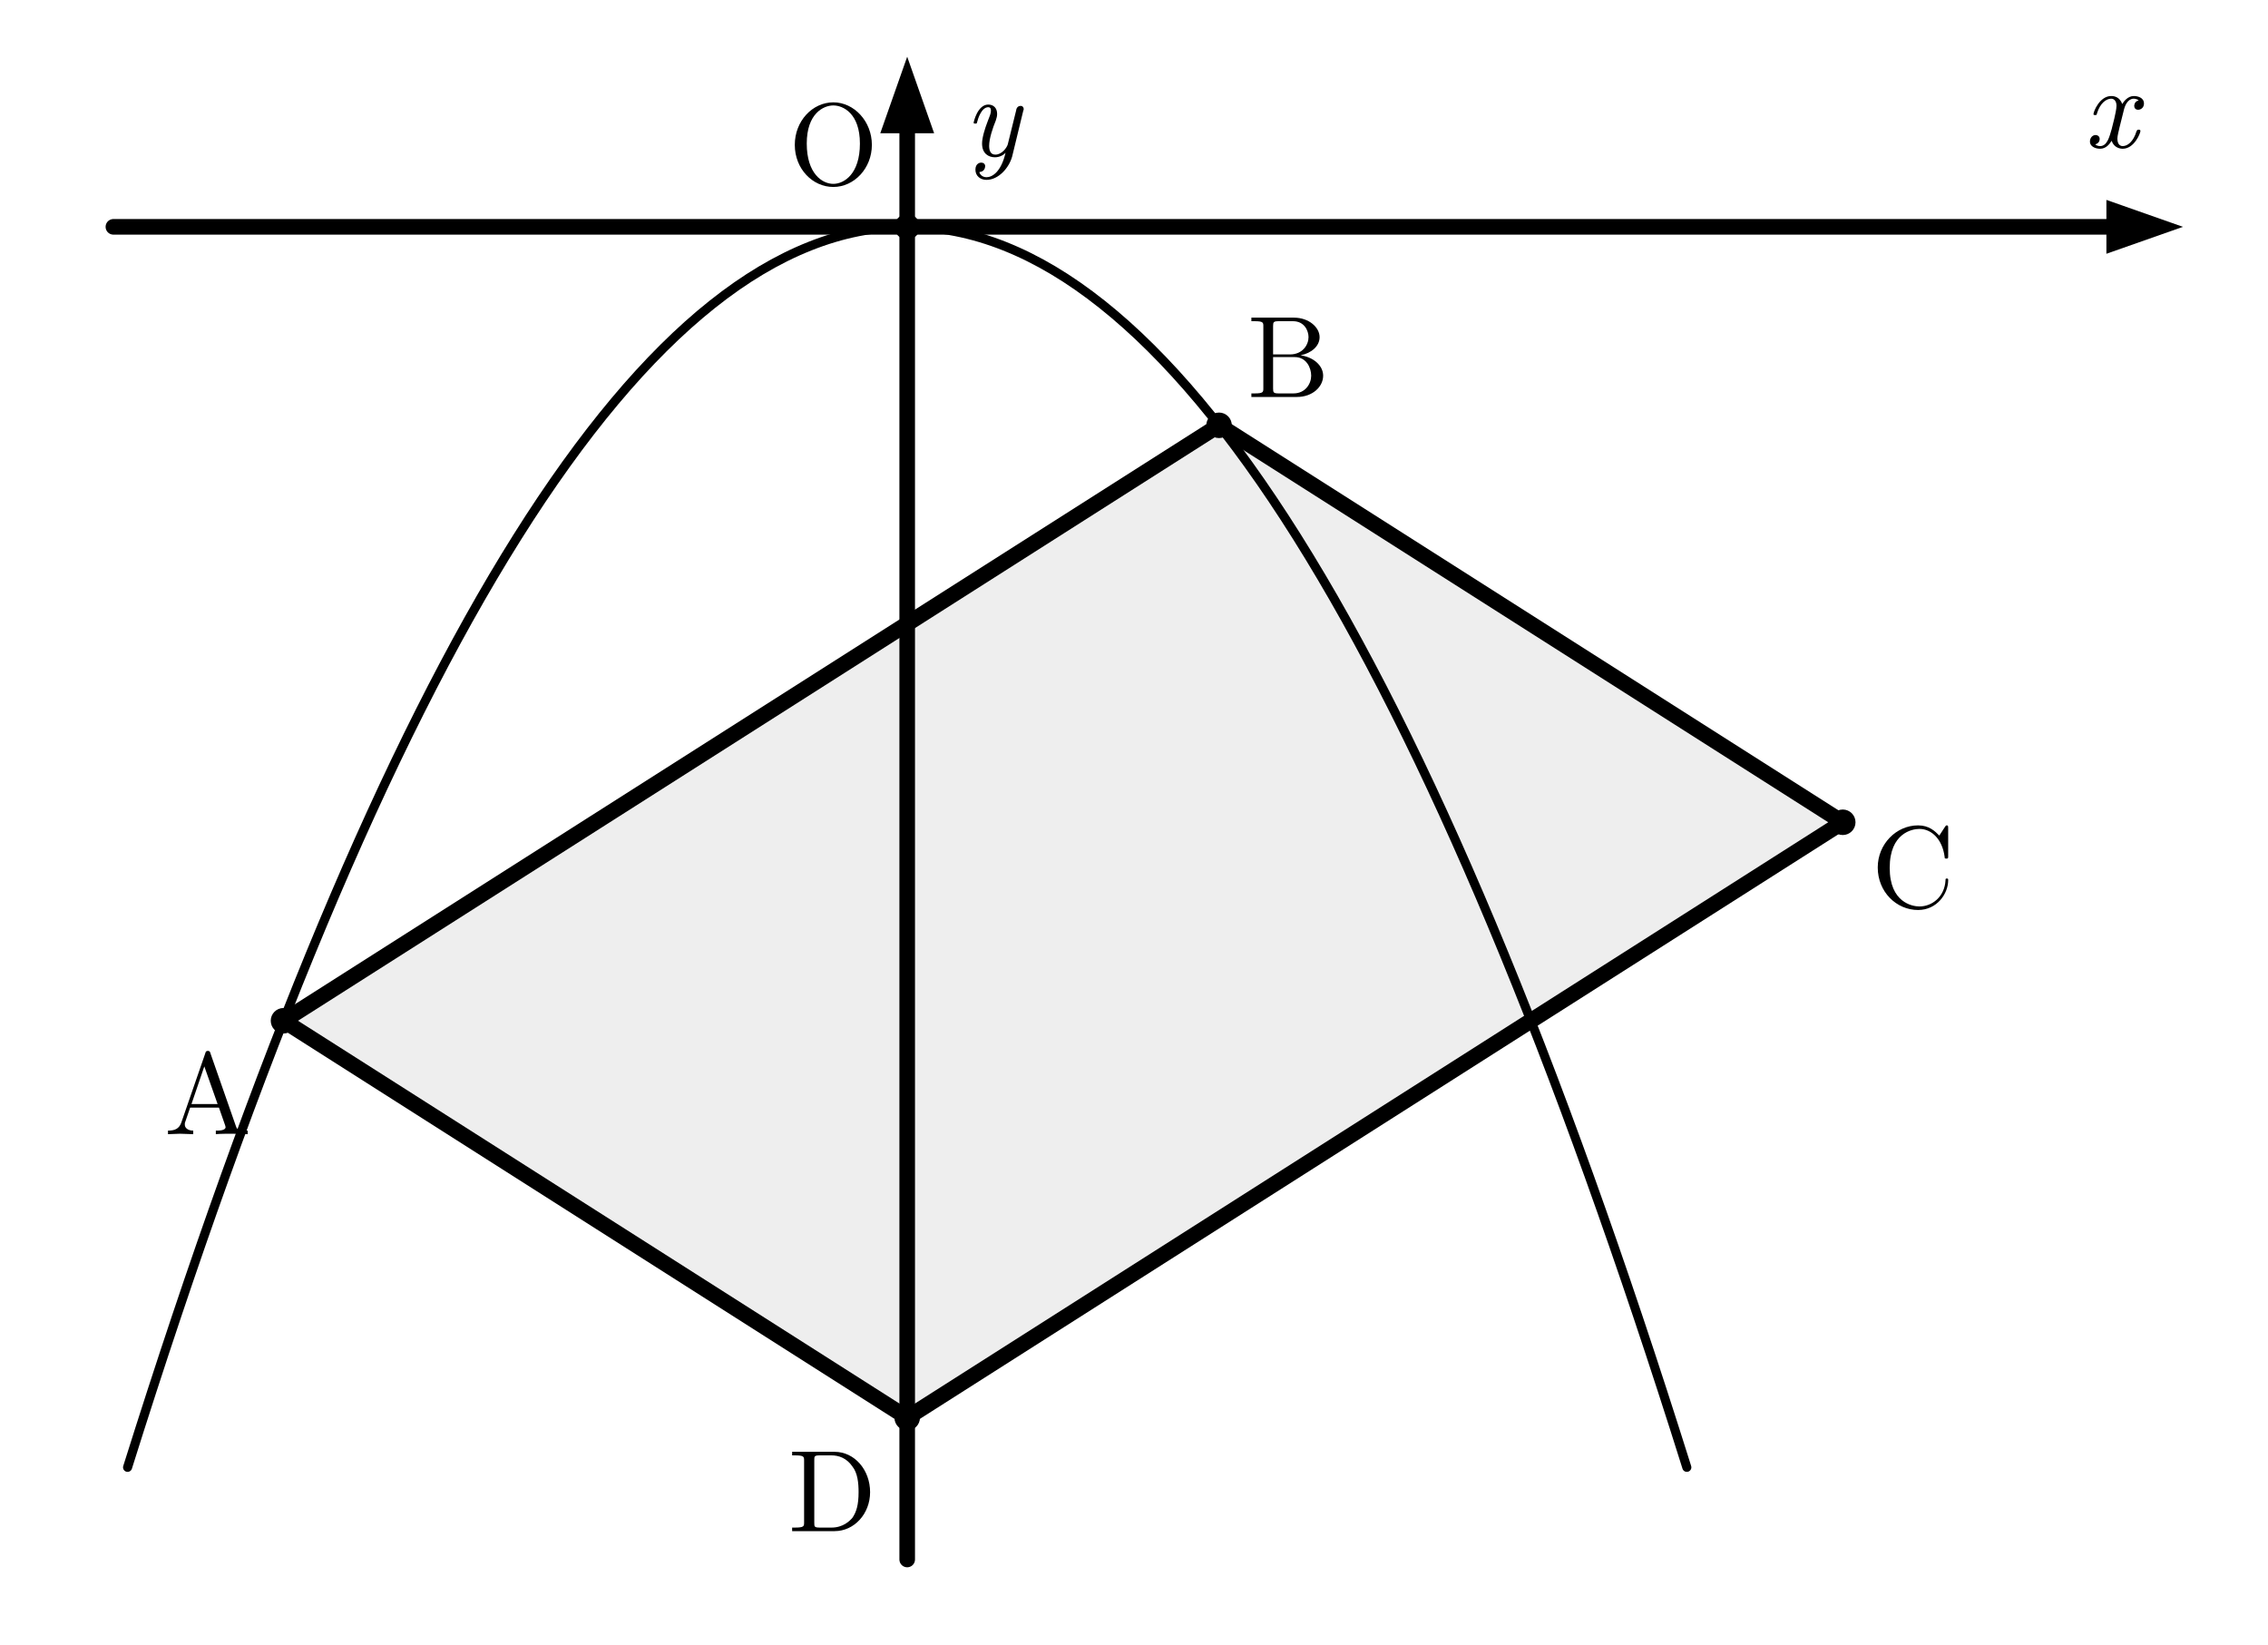
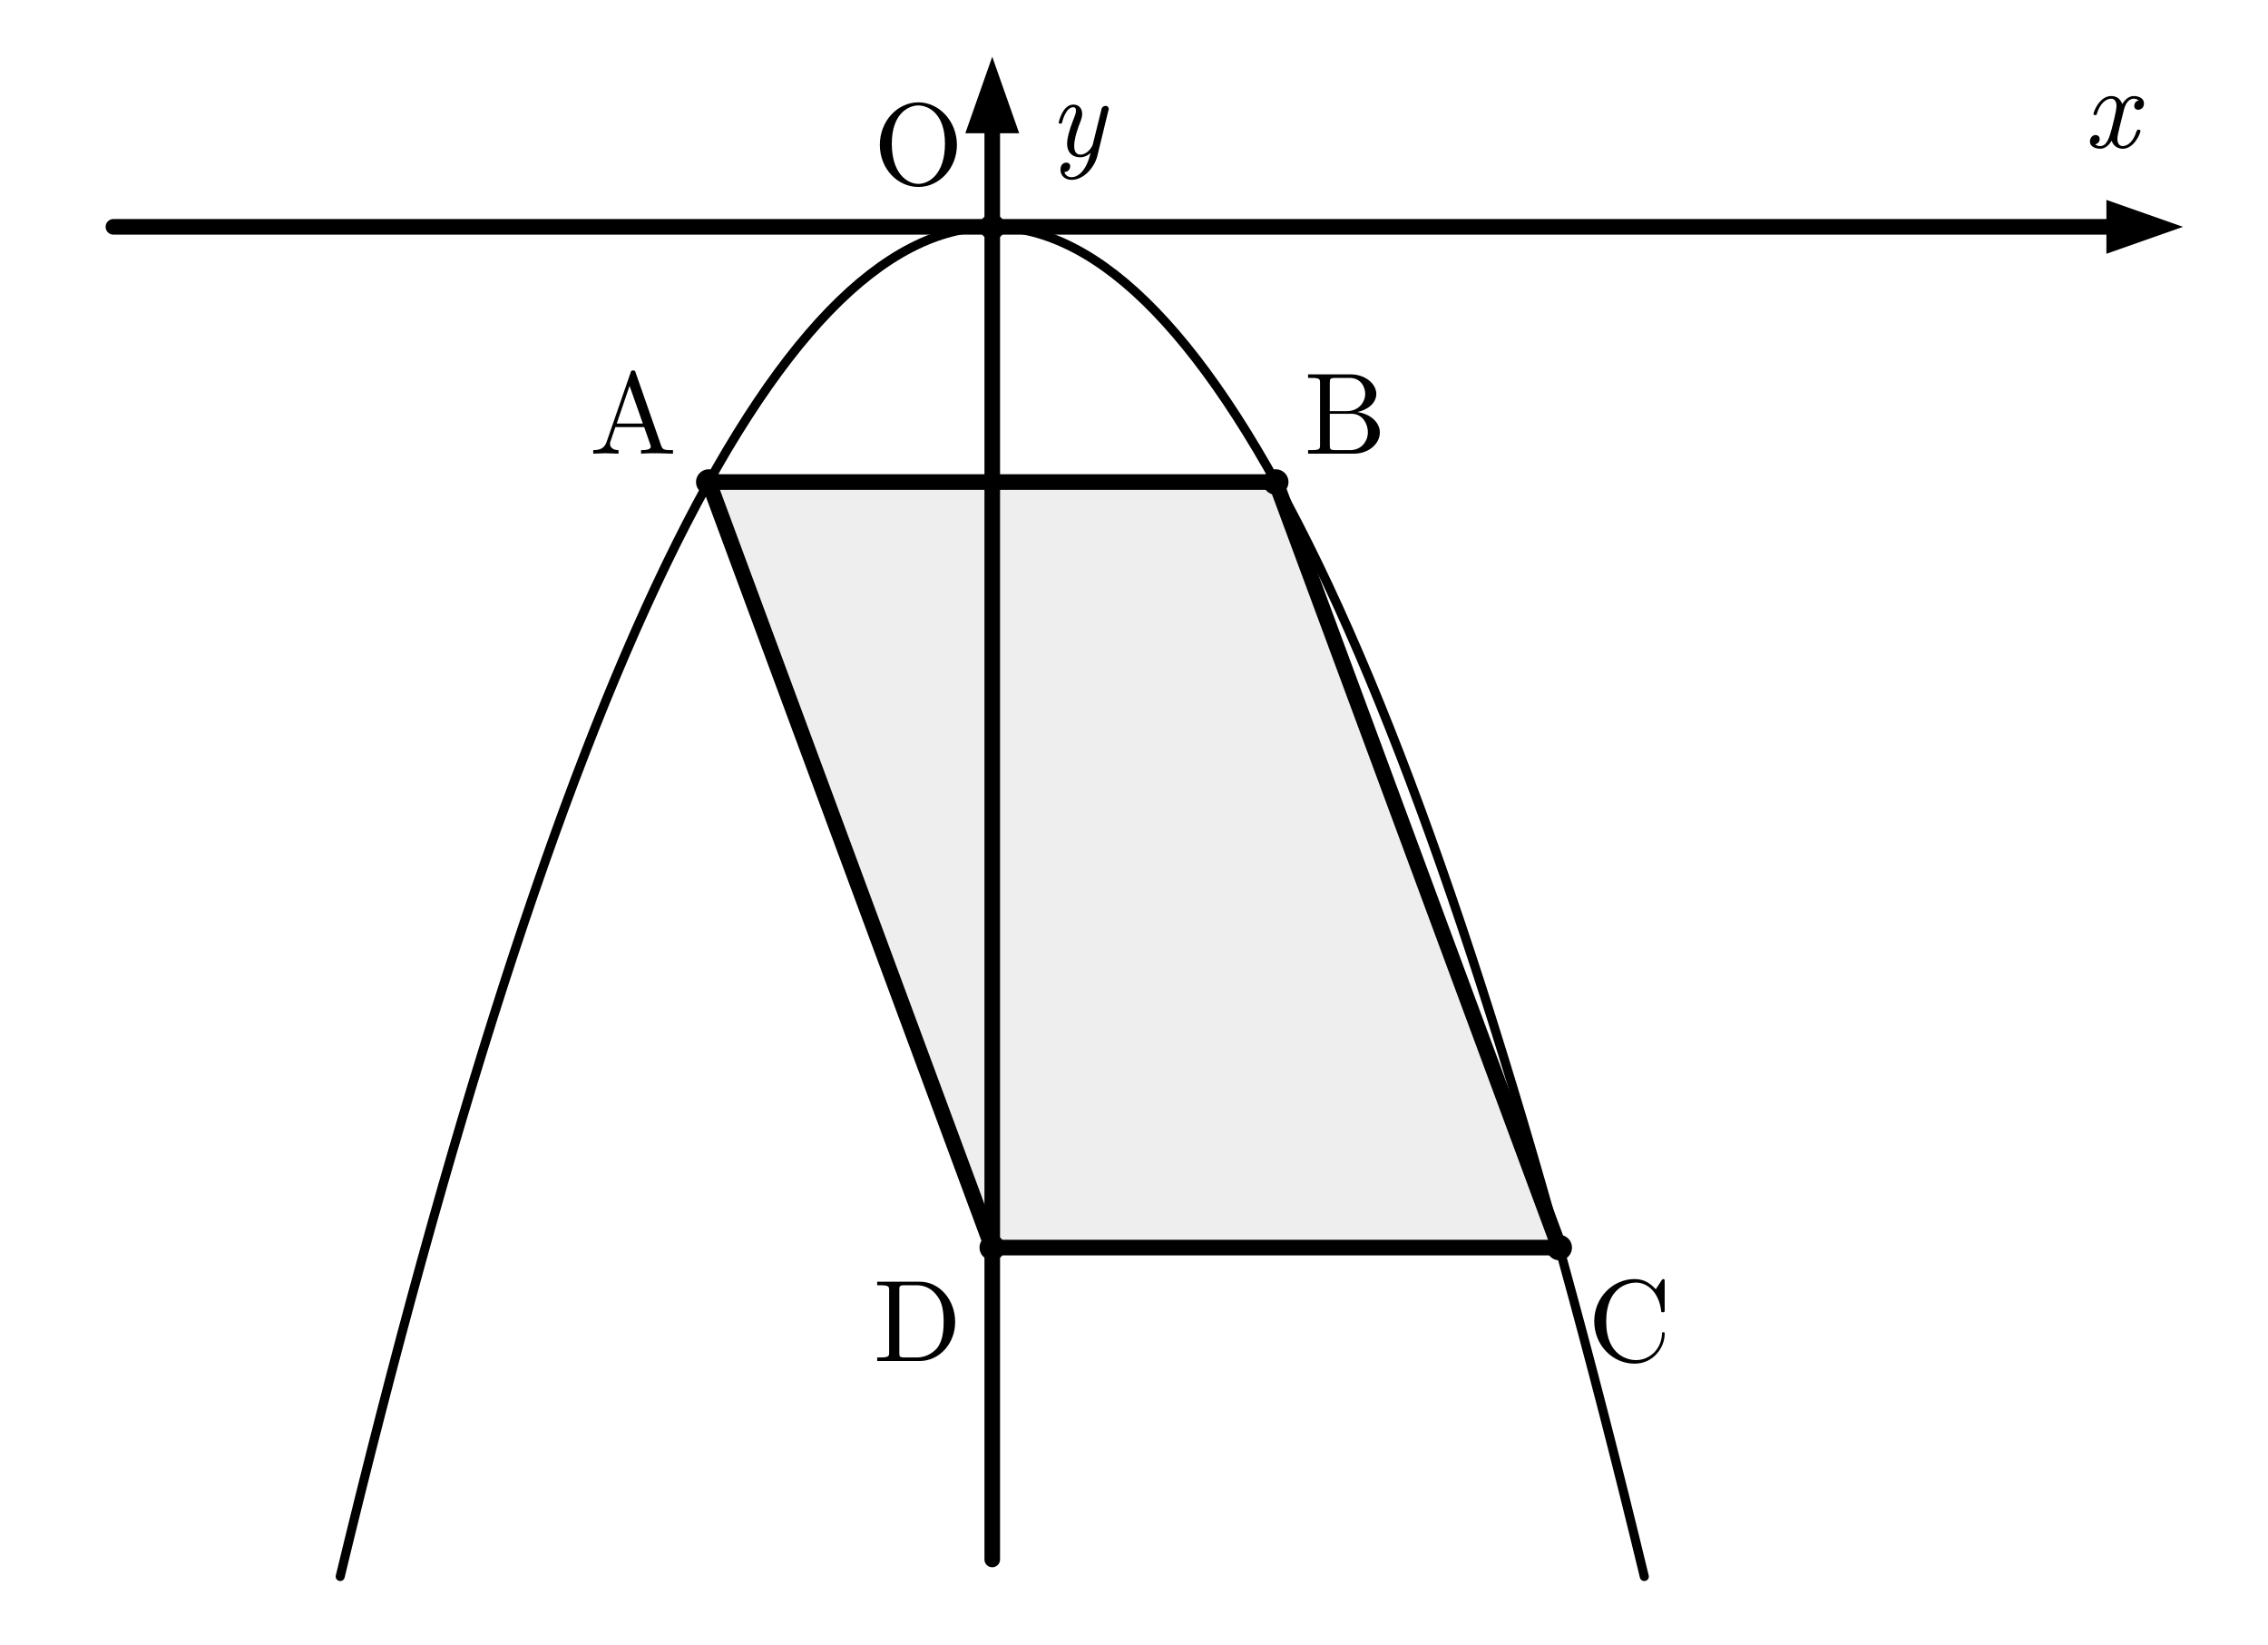
<svg xmlns="http://www.w3.org/2000/svg" width="80mm" height="58mm" viewBox="0 0 80 58" version="1.1">
  <defs>
    <style>
    .main{stroke:#000;stroke-width:.55;fill:none;stroke-linecap:round;stroke-linejoin:round}.thin{stroke:#000;stroke-width:.32;fill:none;stroke-linecap:round;stroke-linejoin:round}
    .point{fill:#000}.fill{fill:#eee}.arrow{fill:#000}.label{font-family:"CMU Serif","Computer Modern Serif","Latin Modern Roman","Times New Roman",serif;font-size:4.1px;fill:#000}
    .axis{font-family:"CMU Serif","Computer Modern Serif","Latin Modern Roman","Times New Roman",serif;font-size:4.1px;font-style:italic;fill:#000}
  </style>
  </defs>
-   <polygon class="fill" points="10,36 43,15 65,29 32,50" />
+   <polygon class="fill" points="25,17 45,17 55,44 35,44" />
  <line class="main" x1="4" y1="8" x2="75" y2="8" />
  <polygon class="arrow" points="77,8 74.3,7.05 74.3,8.95" />
-   <line class="main" x1="32" y1="55" x2="32" y2="4" />
-   <polygon class="arrow" points="32,2 31.05,4.7 32.95,4.7" />
+   <line class="main" x1="35" y1="55" x2="35" y2="4" />
+   <polygon class="arrow" points="35,2 34.05,4.7 35.95,4.7" />
  <text class="axis" x="73.5" y="5.2">x</text>
-   <text class="axis" x="34" y="5.5">y</text>
-   <path class="thin" d="M 4.5,51.75 Q 32,-35.75 59.5,51.75" />
-   <polygon class="main" points="10,36 43,15 65,29 32,50" />
-   <circle class="point" cx="10" cy="36" r=".45" />
-   <circle class="point" cx="43" cy="15" r=".45" />
-   <circle class="point" cx="65" cy="29" r=".45" />
-   <circle class="point" cx="32" cy="50" r=".45" />
-   <circle class="point" cx="32" cy="8" r=".45" />
-   <text class="label" x="5.8" y="40">A</text>
-   <text class="label" x="44" y="14">B</text>
-   <text class="label" x="66" y="32">C</text>
-   <text class="label" x="27.8" y="54">D</text>
-   <text class="label" x="27.8" y="6.5">O</text>
+   <text class="axis" x="37" y="5.5">y</text>
+   <path class="thin" d="M 12,55.6 Q 35,-39.6 58,55.6" />
+   <polygon class="main" points="25,17 45,17 55,44 35,44" />
+   <circle class="point" cx="25" cy="17" r=".45" />
+   <circle class="point" cx="45" cy="17" r=".45" />
+   <circle class="point" cx="55" cy="44" r=".45" />
+   <circle class="point" cx="35" cy="44" r=".45" />
+   <circle class="point" cx="35" cy="8" r=".45" />
+   <text class="label" x="20.8" y="16">A</text>
+   <text class="label" x="46" y="16">B</text>
+   <text class="label" x="56" y="48">C</text>
+   <text class="label" x="30.8" y="48">D</text>
+   <text class="label" x="30.8" y="6.5">O</text>
</svg>
